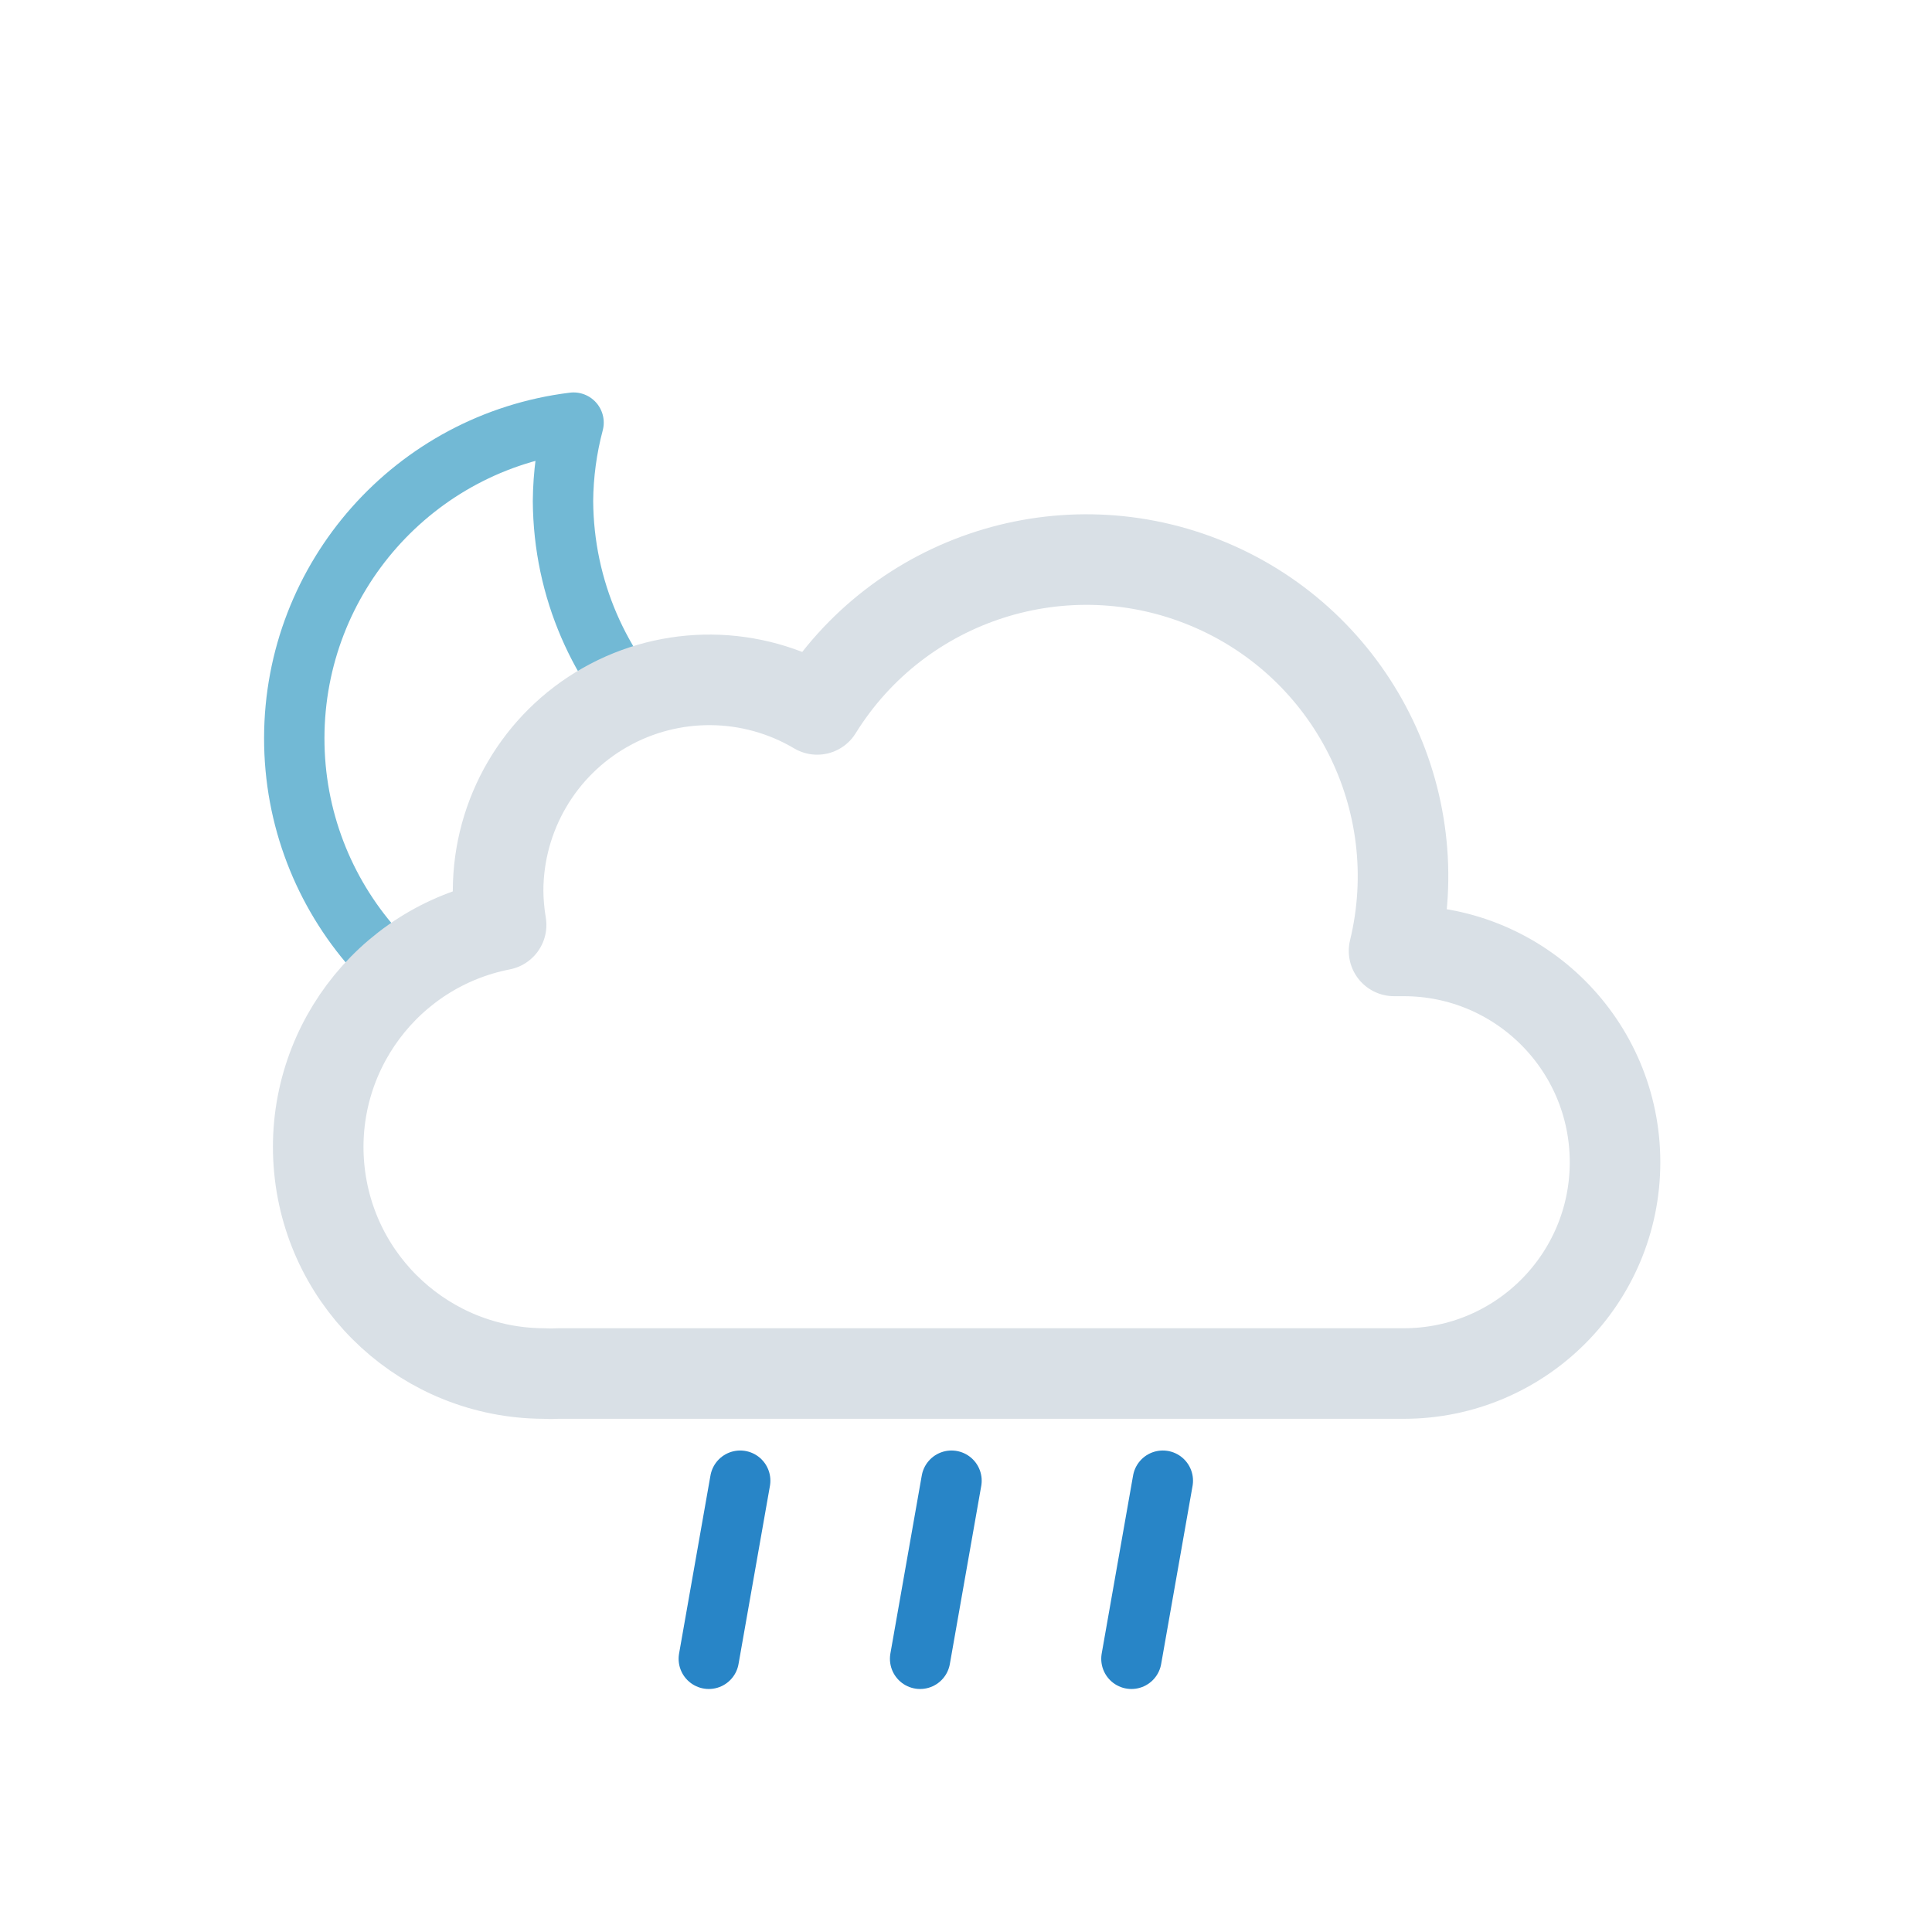
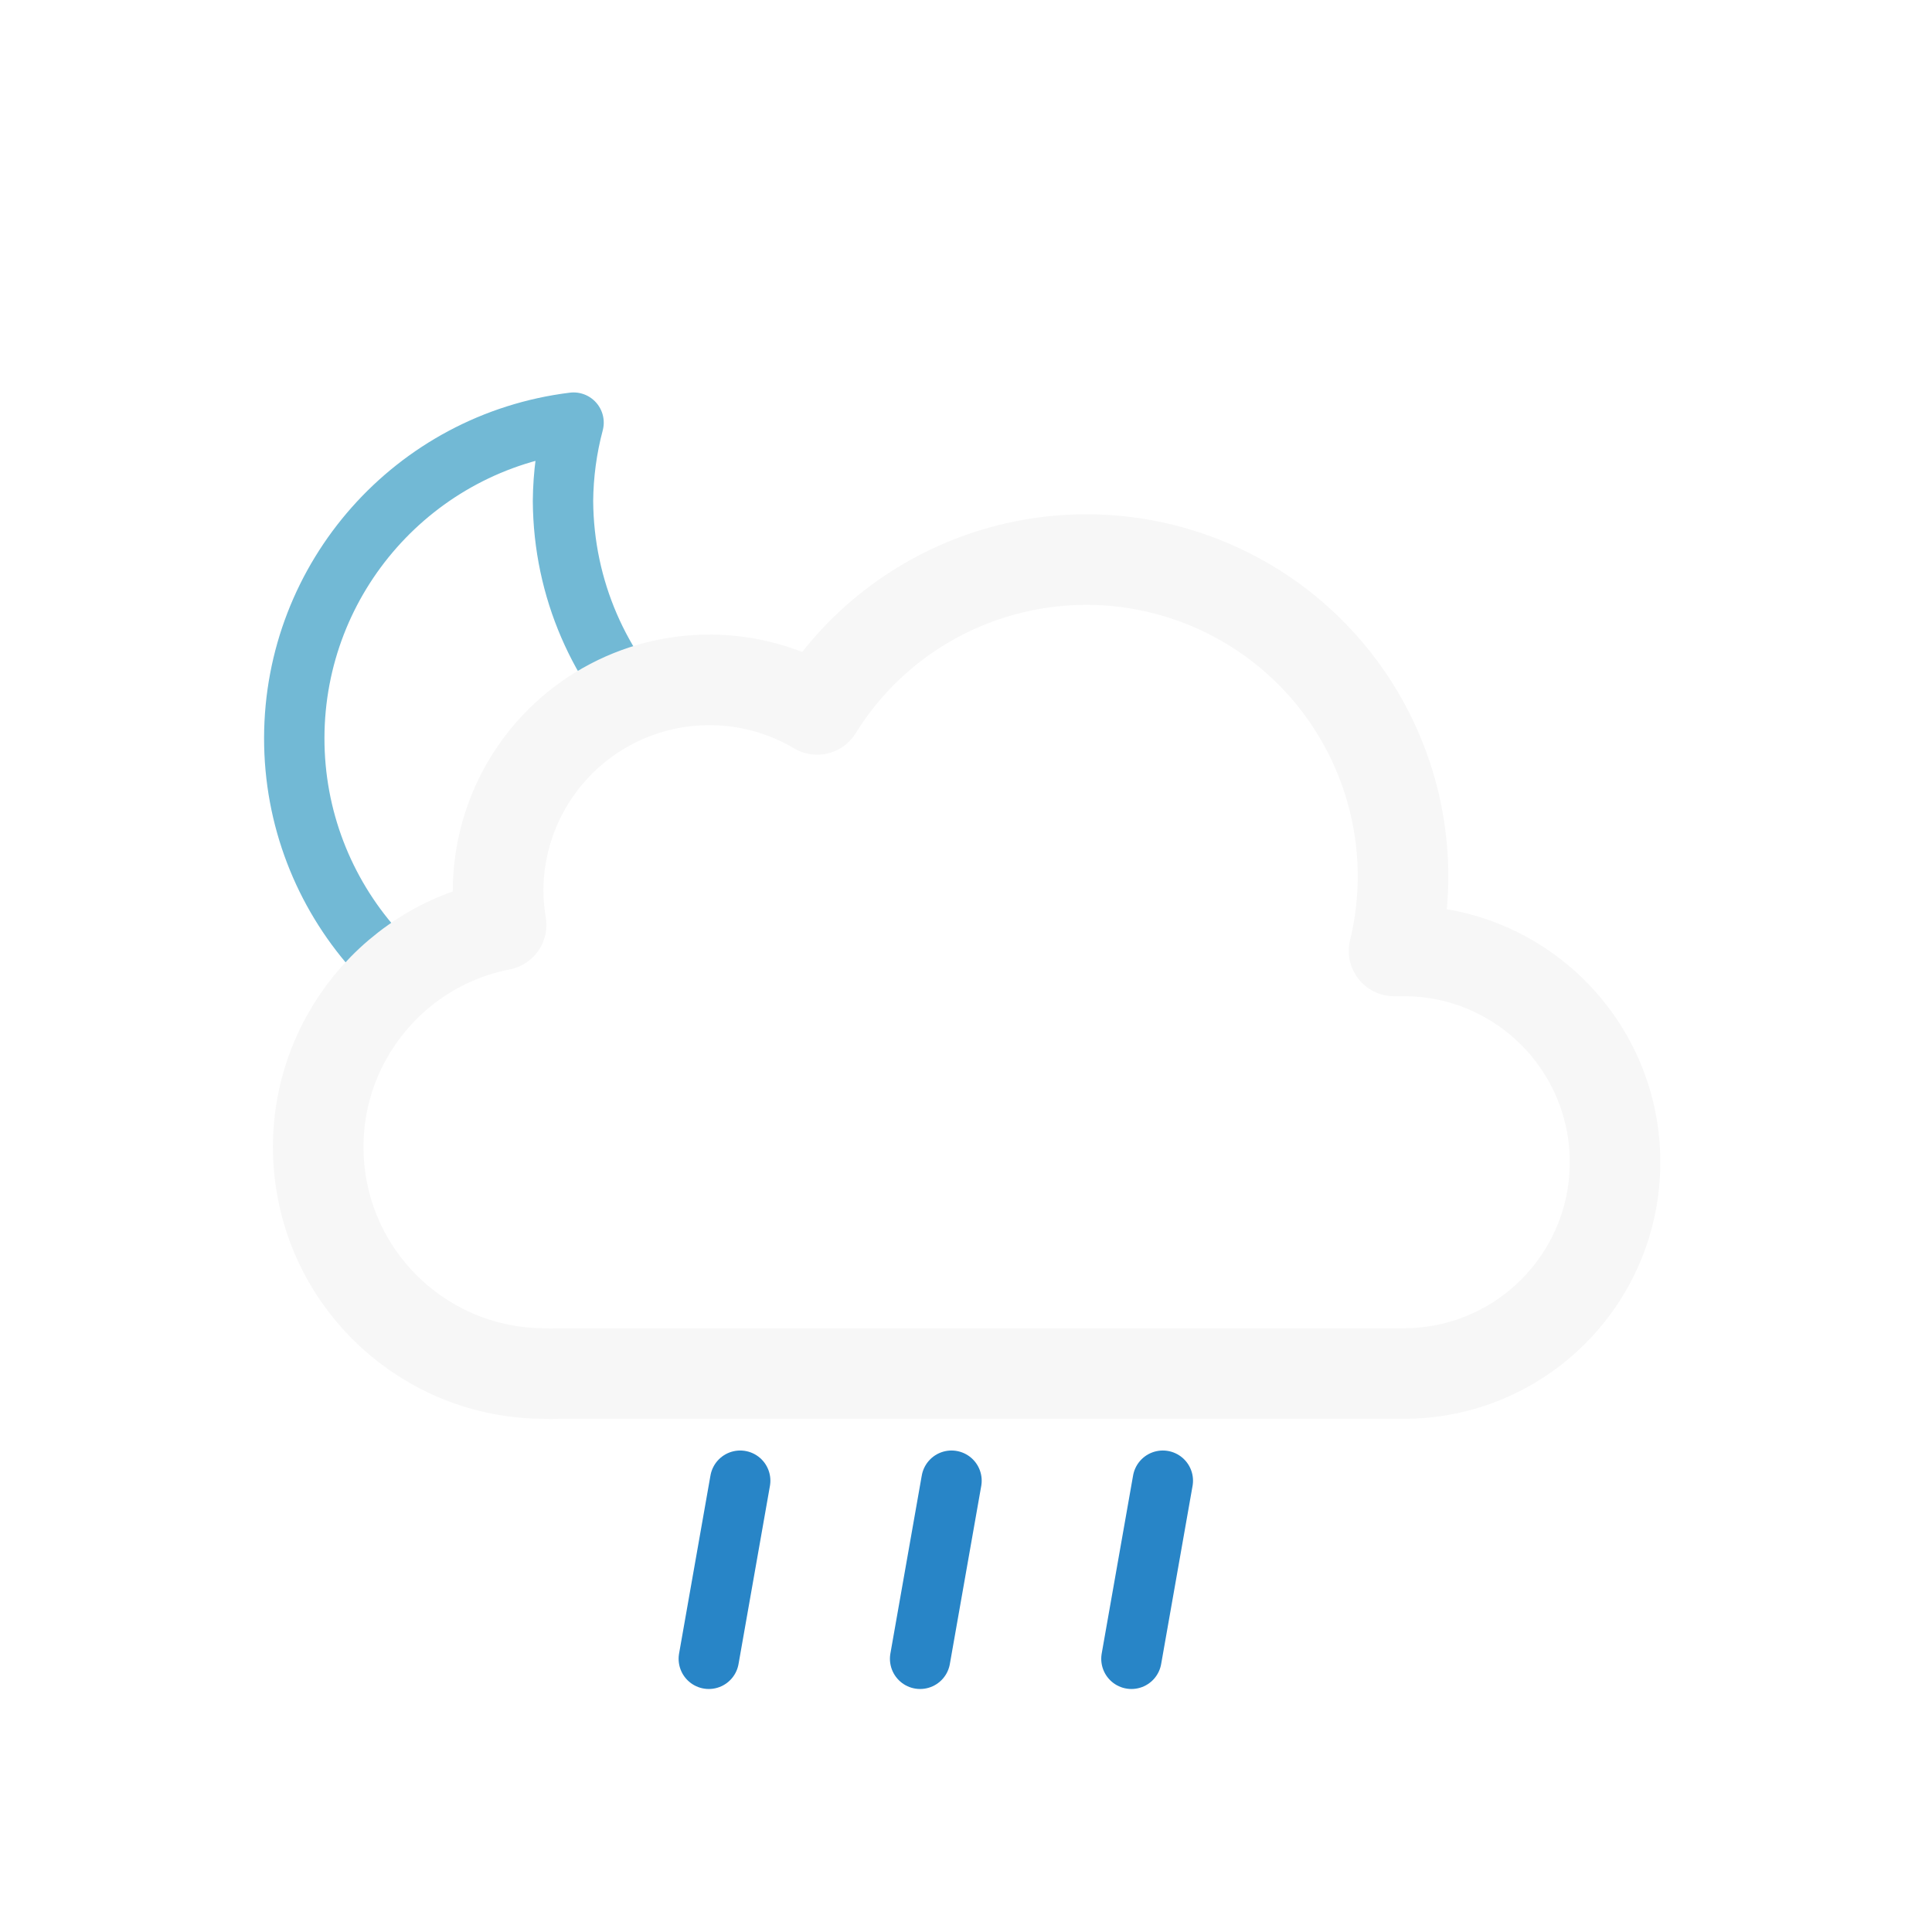
<svg xmlns="http://www.w3.org/2000/svg" viewBox="0 0 64 64">
  <defs>
    <clipPath id="a">
      <path fill="none" d="M10.55 34.21l-3.83-3.42-2-6 1-7 4-5 5-3h6l5 1 3 3 2.56 4.36-4.56 4.64h-5l-5 5v3l-6.17 3.42z" />
    </clipPath>
    <clipPath id="b">
      <path fill="none" d="M42 64l2.85-17h-23.8L17 64" />
    </clipPath>
  </defs>
  <g clip-path="url(#a)">
    <g>
      <path fill="none" stroke="#72b9d5" stroke-linecap="round" stroke-linejoin="round" stroke-width="2" d="M29.33 27.13A10.6 10.6 0 0118.65 16.6 10.44 10.44 0 0119 14a10.54 10.54 0 1011.5 13.07 11.46 11.46 0 01-1.17.06z" />
      <animateTransform attributeName="transform" dur="10s" repeatCount="indefinite" type="rotate" values="-10 19.22 24.293;10 19.22 24.293;-10 19.22 24.293" />
    </g>
  </g>
-   <path fill="none" stroke="#d9e0e6" stroke-linejoin="round" stroke-width="3" d="M46.5 31.5h-.32a10.49 10.49 0 00-19.11-8 7 7 0 00-10.57 6 7.21 7.21 0 00.1 1.14A7.5 7.5 0 0018 45.5a4.19 4.19 0 00.5 0v0h28a7 7 0 000-14z" />
+   <path fill="none" stroke="#f7f7f7" stroke-linejoin="round" stroke-width="3" d="M46.5 31.5h-.32a10.49 10.49 0 00-19.11-8 7 7 0 00-10.57 6 7.21 7.21 0 00.1 1.14A7.5 7.5 0 0018 45.5a4.19 4.19 0 00.5 0v0h28a7 7 0 000-14z" />
  <g clip-path="url(#b)">
    <g>
      <path fill="none" stroke="#2885c7" stroke-linecap="round" stroke-miterlimit="10" stroke-width="2" d="M24.52 49.05l-1.04 5.9" />
      <animateTransform attributeName="transform" dur="0.5s" repeatCount="indefinite" type="translate" values="2 -10; -2 10" />
      <animate attributeName="opacity" dur="0.5s" repeatCount="indefinite" values="1;1;0" />
    </g>
    <g>
      <path fill="none" stroke="#2885c7" stroke-linecap="round" stroke-miterlimit="10" stroke-width="2" d="M31.52 49.05l-1.04 5.9" />
      <animateTransform attributeName="transform" begin="-0.3s" dur="0.5s" repeatCount="indefinite" type="translate" values="2 -10; -2 10" />
      <animate attributeName="opacity" begin="-0.3s" dur="0.5s" repeatCount="indefinite" values="1;1;0" />
    </g>
    <g>
      <path fill="none" stroke="#2885c7" stroke-linecap="round" stroke-miterlimit="10" stroke-width="2" d="M38.52 49.05l-1.04 5.9" />
      <animateTransform attributeName="transform" begin="-0.1s" dur="0.5s" repeatCount="indefinite" type="translate" values="2 -10; -2 10" />
      <animate attributeName="opacity" begin="-0.1s" dur="0.5s" repeatCount="indefinite" values="1;1;0" />
    </g>
  </g>
</svg>
